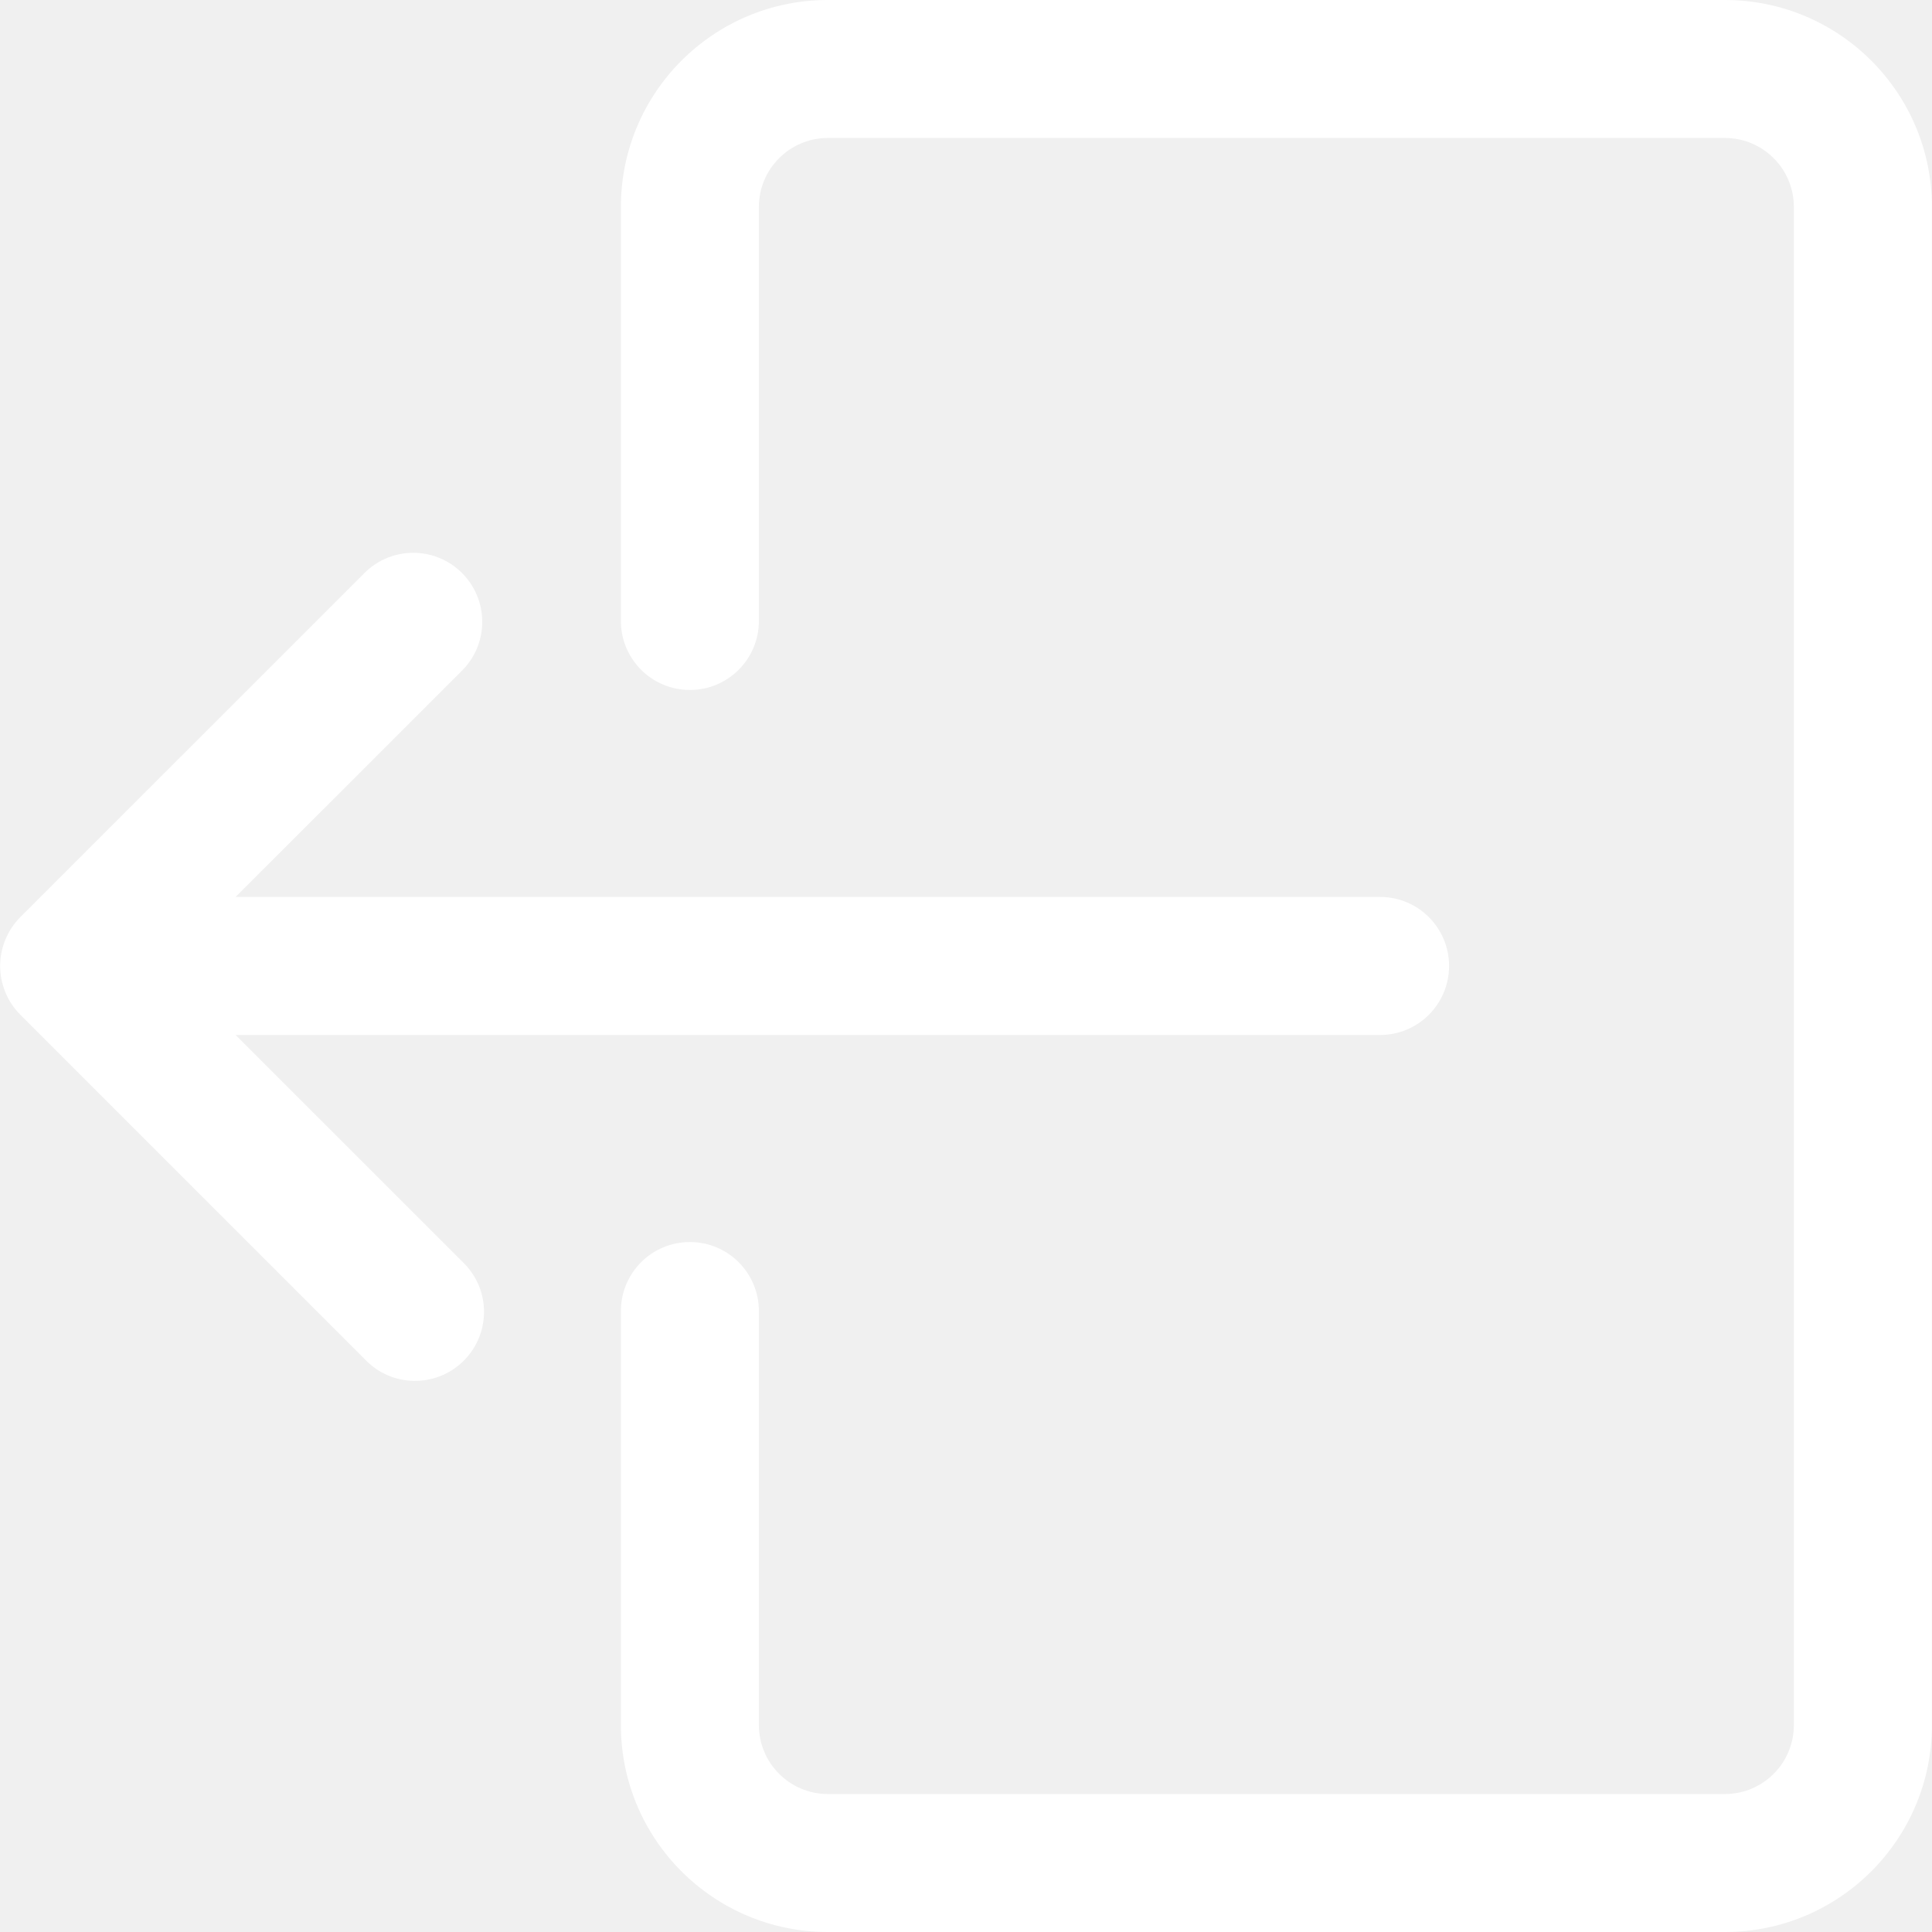
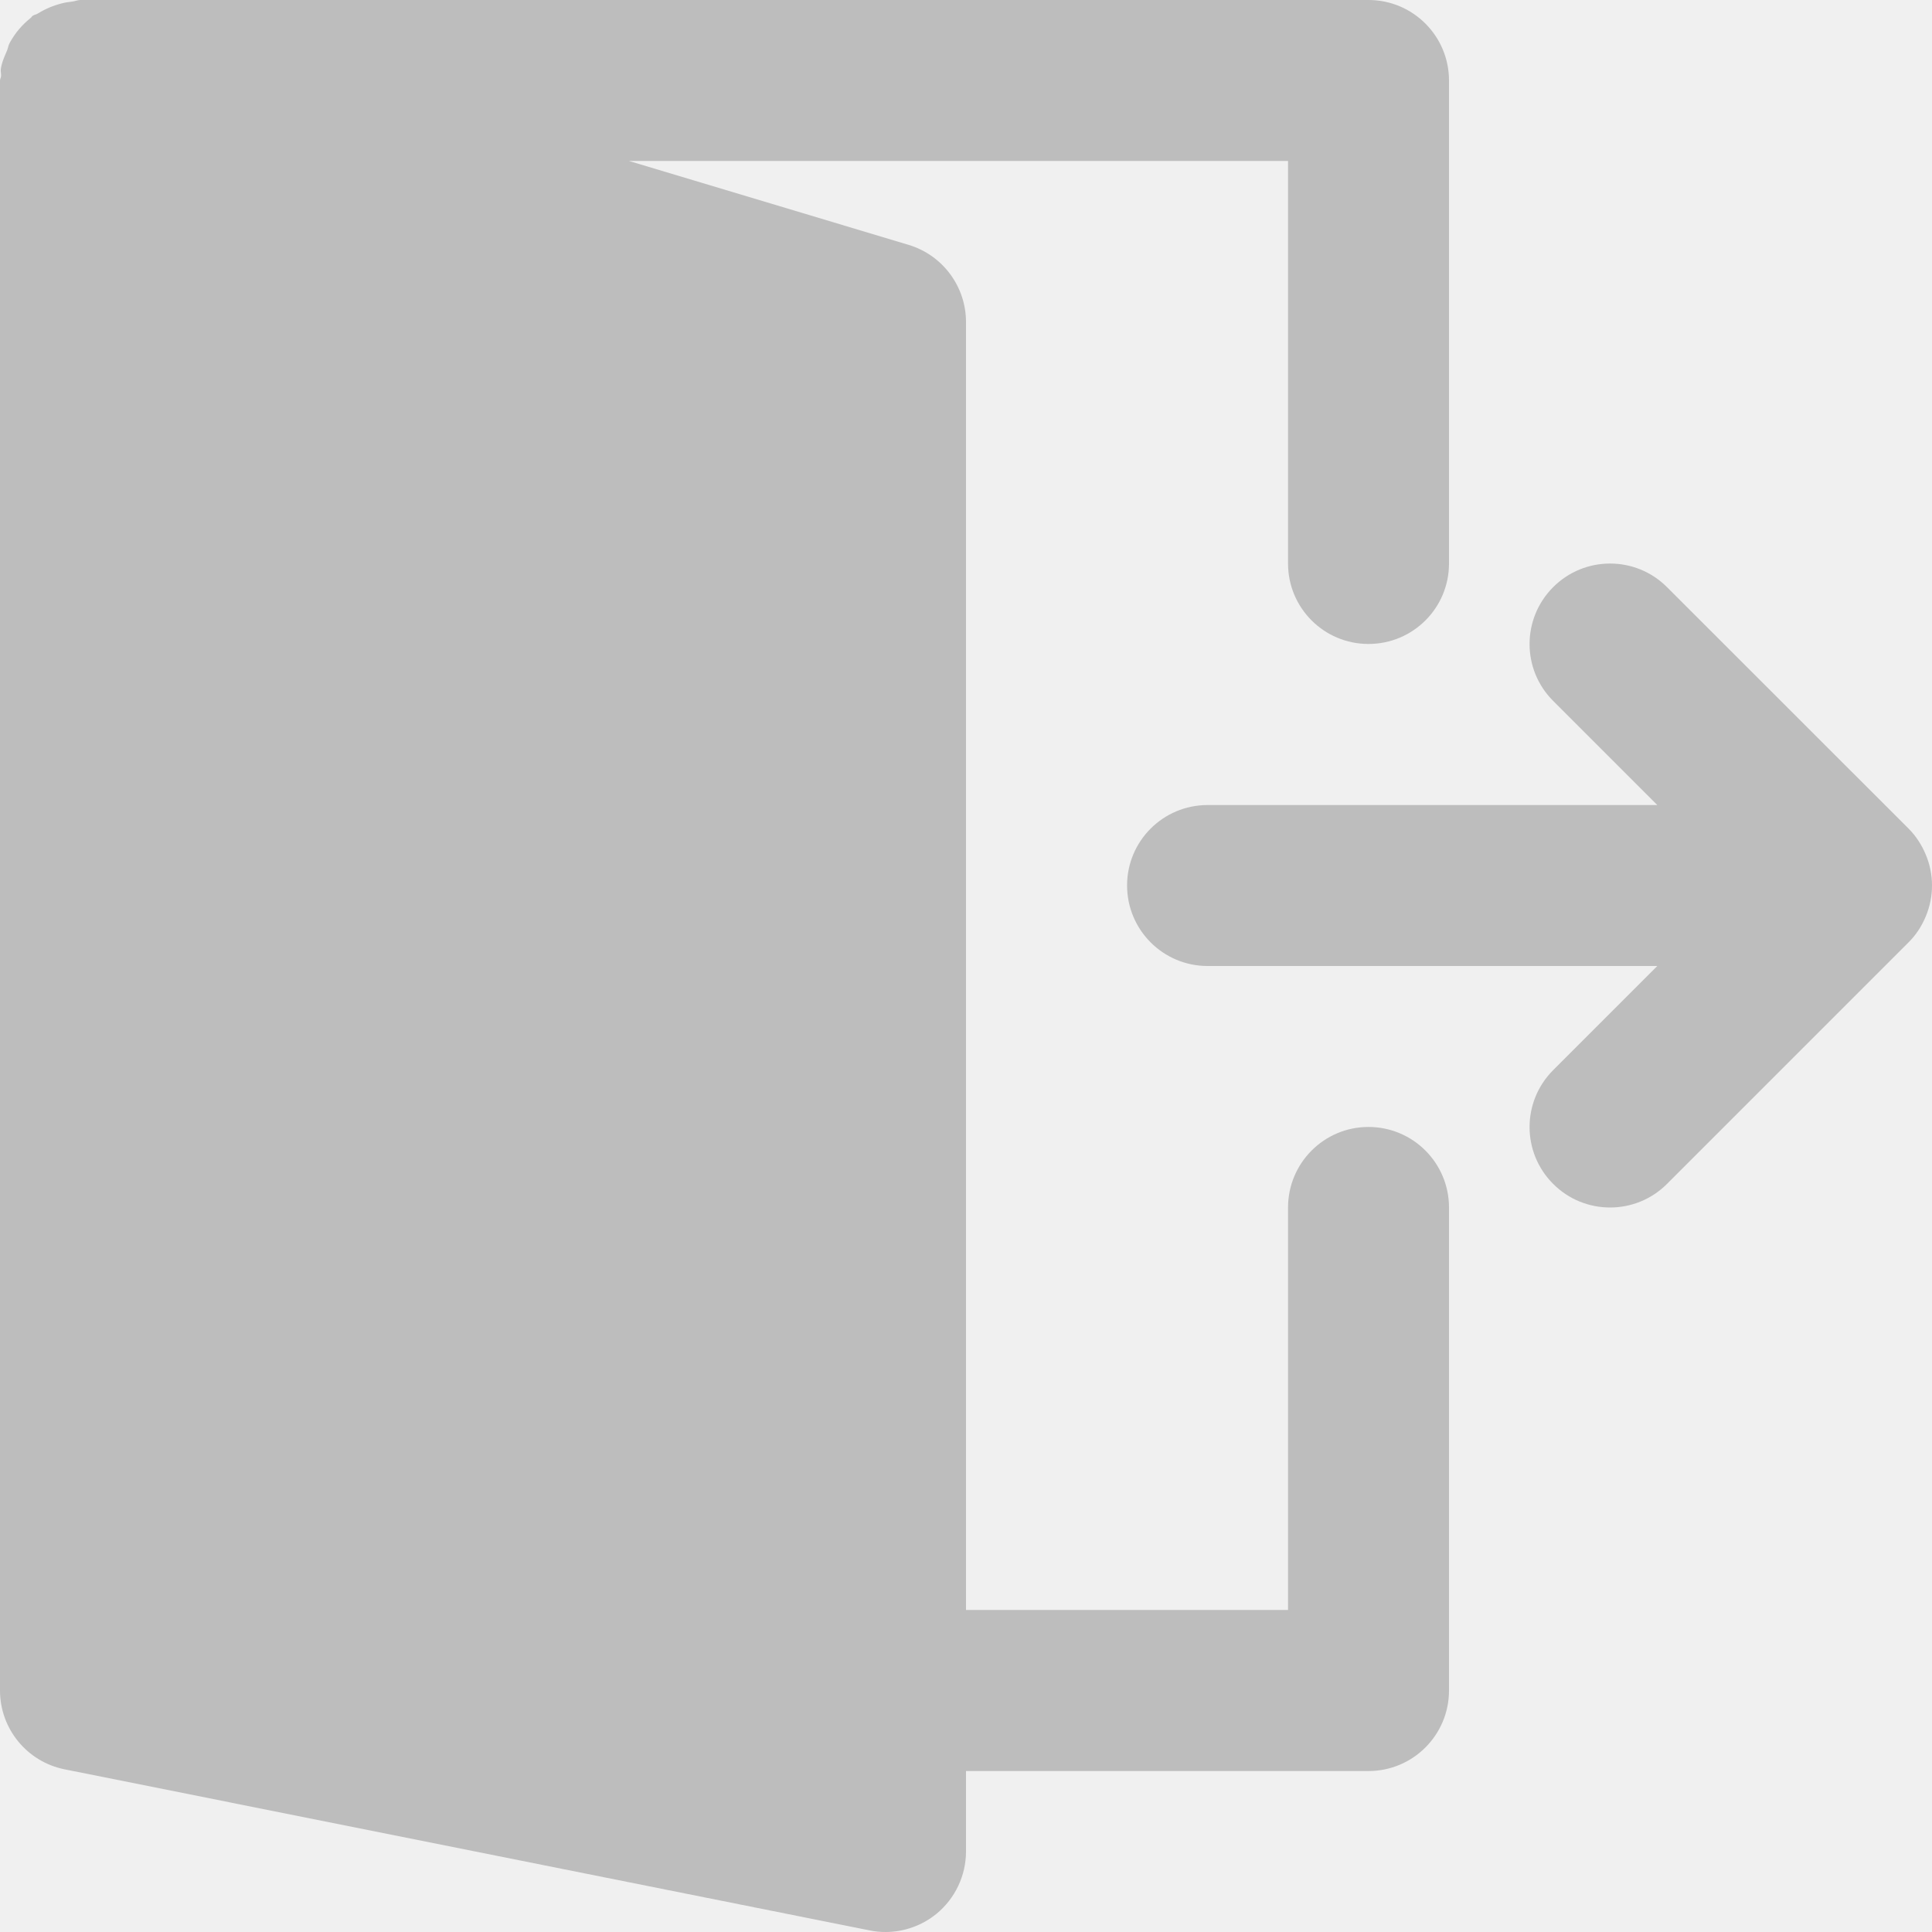
- <svg xmlns="http://www.w3.org/2000/svg" width="24" height="24" viewBox="0 0 24 24" fill="none">
-   <path d="M21.427 0H10.284C8.864 0 7.713 1.151 7.713 2.571V7.714C7.713 8.188 8.097 8.571 8.57 8.571C9.043 8.571 9.427 8.188 9.427 7.714V2.571C9.427 2.098 9.811 1.714 10.284 1.714H21.427C21.901 1.714 22.284 2.098 22.284 2.571V21.429C22.284 21.902 21.901 22.286 21.427 22.286H10.284C9.811 22.286 9.427 21.902 9.427 21.429V16.286C9.427 15.812 9.043 15.429 8.57 15.429C8.097 15.429 7.713 15.812 7.713 16.286V21.429C7.713 22.849 8.864 24 10.284 24H21.427C22.847 24 23.999 22.849 23.999 21.429V2.571C23.999 1.151 22.847 0 21.427 0Z" fill="white" />
-   <path d="M17.144 11.142H2.927L5.75 8.32C6.079 7.979 6.069 7.437 5.729 7.108C5.397 6.787 4.87 6.787 4.538 7.108L0.252 11.393C0.172 11.473 0.11 11.568 0.067 11.672C-0.02 11.882 -0.02 12.117 0.067 12.327C0.11 12.431 0.173 12.527 0.253 12.606L4.539 16.892C4.867 17.233 5.41 17.242 5.751 16.913C6.091 16.584 6.101 16.042 5.772 15.701C5.765 15.694 5.758 15.687 5.751 15.68L2.927 12.857H17.144C17.617 12.857 18.001 12.473 18.001 11.999C18.001 11.526 17.617 11.142 17.144 11.142Z" fill="white" />
+ <svg xmlns="http://www.w3.org/2000/svg" width="16" height="16" viewBox="0 0 16 16" fill="none">
+   <g clip-path="url(#clip0)">
+     <path d="M15.949 7.079C15.915 6.997 15.867 6.923 15.805 6.861L13.805 4.862C13.545 4.602 13.123 4.602 12.863 4.862C12.602 5.123 12.602 5.545 12.863 5.805L13.725 6.667H10.001C9.632 6.667 9.334 6.965 9.334 7.333C9.334 7.701 9.632 8 10.001 8H13.725L12.863 8.862C12.602 9.123 12.602 9.545 12.863 9.805C12.993 9.935 13.163 10 13.334 10C13.505 10 13.675 9.935 13.805 9.805L15.805 7.805C15.867 7.744 15.915 7.67 15.949 7.588C16.017 7.425 16.017 7.241 15.949 7.079Z" fill="#BDBDBD" />
+     <path d="M11.333 9.333C10.965 9.333 10.667 9.632 10.667 10V13.333H8V2.667C8 2.373 7.807 2.113 7.525 2.028L5.209 1.333H10.667V4.667C10.667 5.035 10.965 5.333 11.333 5.333C11.702 5.333 12 5.035 12 4.667V0.667C12 0.299 11.702 0 11.333 0H0.667C0.643 0 0.621 0.01 0.598 0.013C0.567 0.016 0.538 0.021 0.508 0.029C0.438 0.047 0.375 0.074 0.315 0.111C0.301 0.121 0.283 0.121 0.269 0.132C0.263 0.136 0.261 0.143 0.256 0.147C0.183 0.205 0.123 0.275 0.079 0.358C0.069 0.376 0.067 0.395 0.06 0.414C0.039 0.465 0.015 0.514 0.007 0.57C0.004 0.59 0.01 0.609 0.009 0.628C0.009 0.641 0 0.653 0 0.667V14C0 14.318 0.225 14.591 0.536 14.653L7.203 15.987C7.246 15.996 7.29 16 7.333 16C7.486 16 7.636 15.947 7.756 15.849C7.91 15.722 8 15.533 8 15.333V14.667H11.333C11.702 14.667 12 14.368 12 14V10C12 9.632 11.702 9.333 11.333 9.333Z" fill="#BDBDBD" />
+   </g>
+   <defs>
+     <clipPath id="clip0">
+       <rect width="16" height="16" fill="white" />
+     </clipPath>
+   </defs>
</svg>
